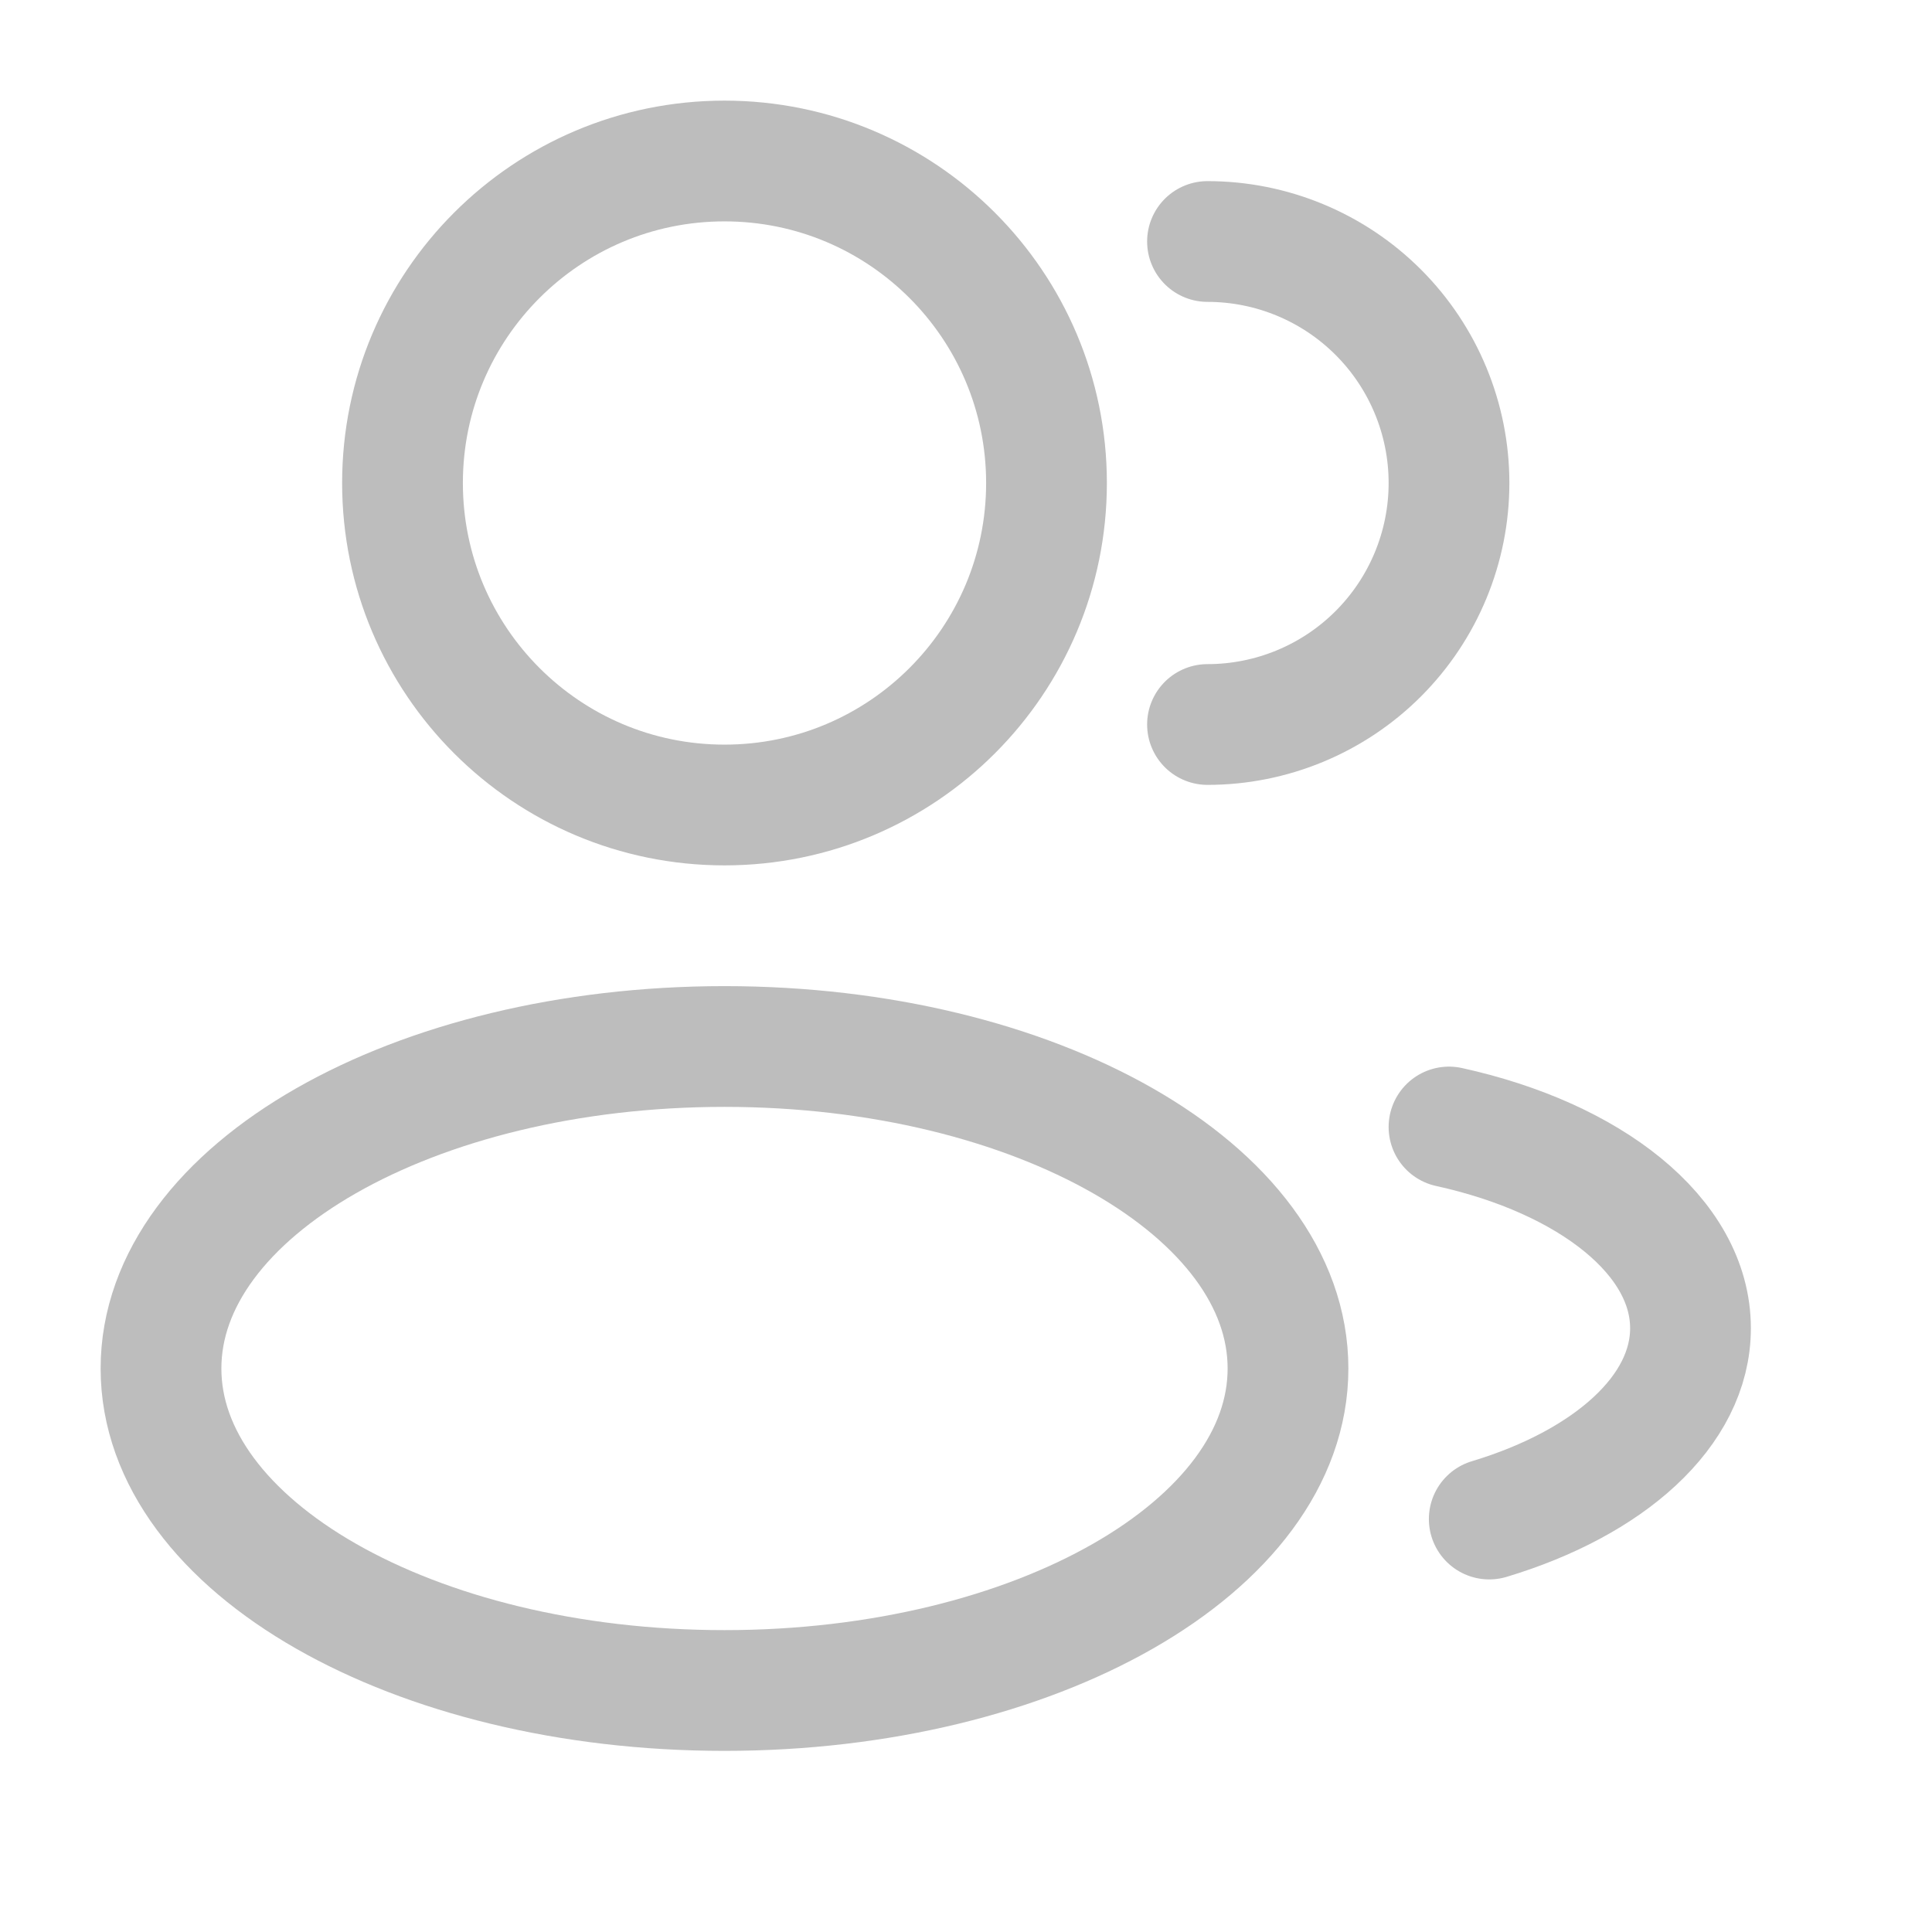
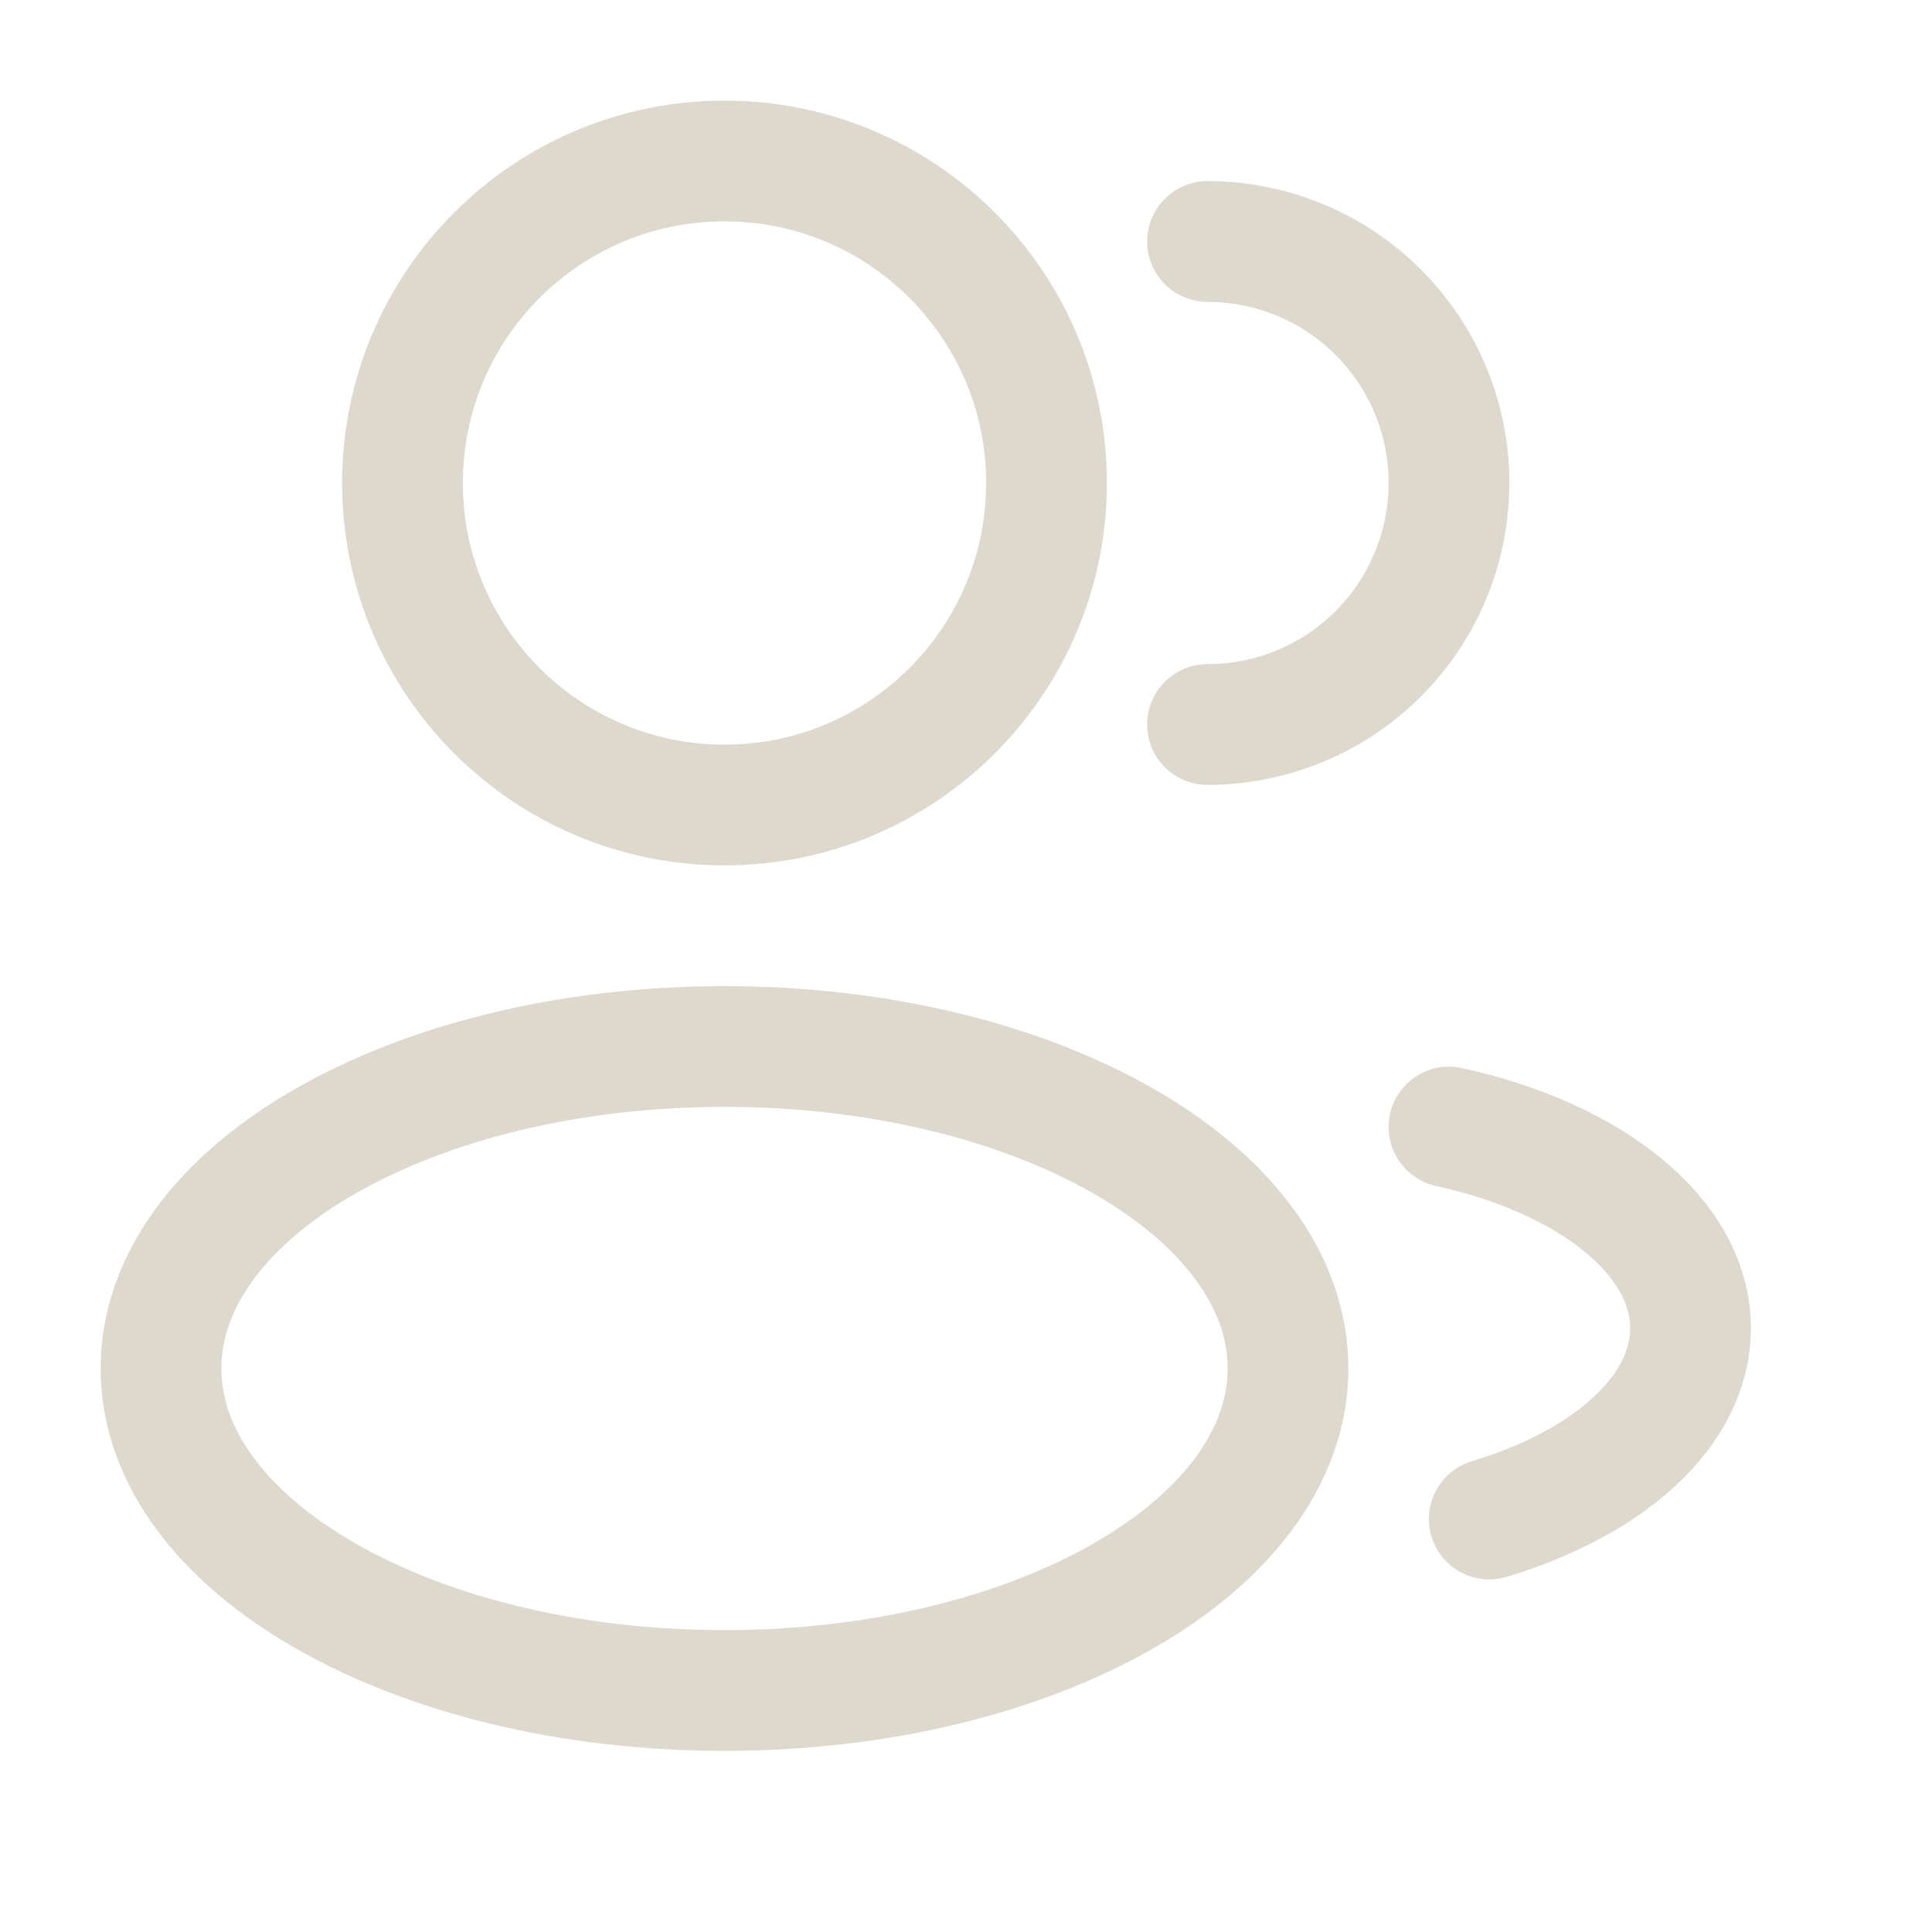
<svg xmlns="http://www.w3.org/2000/svg" width="600" height="600" viewBox="0 0 600 600" fill="none">
-   <path d="M225 250C280.228 250 325 205.228 325 150C325 94.772 280.228 50 225 50C169.772 50 125 94.772 125 150C125 205.228 169.772 250 225 250Z" stroke="#BDBDBD" stroke-width="37.5" />
-   <path d="M375 225C394.891 225 413.968 217.098 428.033 203.033C442.098 188.968 450 169.891 450 150C450 130.109 442.098 111.032 428.033 96.967C413.968 82.902 394.891 75 375 75" stroke="#BDBDBD" stroke-width="37.5" stroke-linecap="round" />
-   <path d="M225 525C321.65 525 400 480.228 400 425C400 369.772 321.65 325 225 325C128.35 325 50 369.772 50 425C50 480.228 128.35 525 225 525Z" stroke="#BDBDBD" stroke-width="37.5" />
-   <path d="M450 350C493.85 359.625 525 383.975 525 412.5C525 438.25 499.65 460.575 462.5 471.75" stroke="#BDBDBD" stroke-width="37.5" stroke-linecap="round" />
+   <path d="M225 250C280.228 250 325 205.228 325 150C325 94.772 280.228 50 225 50C169.772 50 125 94.772 125 150C125 205.228 169.772 250 225 250Z" stroke="#DED9CD" stroke-width="37.5" />
+   <path d="M375 225C394.891 225 413.968 217.098 428.033 203.033C442.098 188.968 450 169.891 450 150C450 130.109 442.098 111.032 428.033 96.967C413.968 82.902 394.891 75 375 75" stroke="#DED9CD" stroke-width="37.5" stroke-linecap="round" />
+   <path d="M225 525C321.65 525 400 480.228 400 425C400 369.772 321.65 325 225 325C128.35 325 50 369.772 50 425C50 480.228 128.35 525 225 525Z" stroke="#DED9CD" stroke-width="37.5" />
+   <path d="M450 350C493.85 359.625 525 383.975 525 412.5C525 438.25 499.65 460.575 462.5 471.75" stroke="#DED9CD" stroke-width="37.5" stroke-linecap="round" />
</svg>
